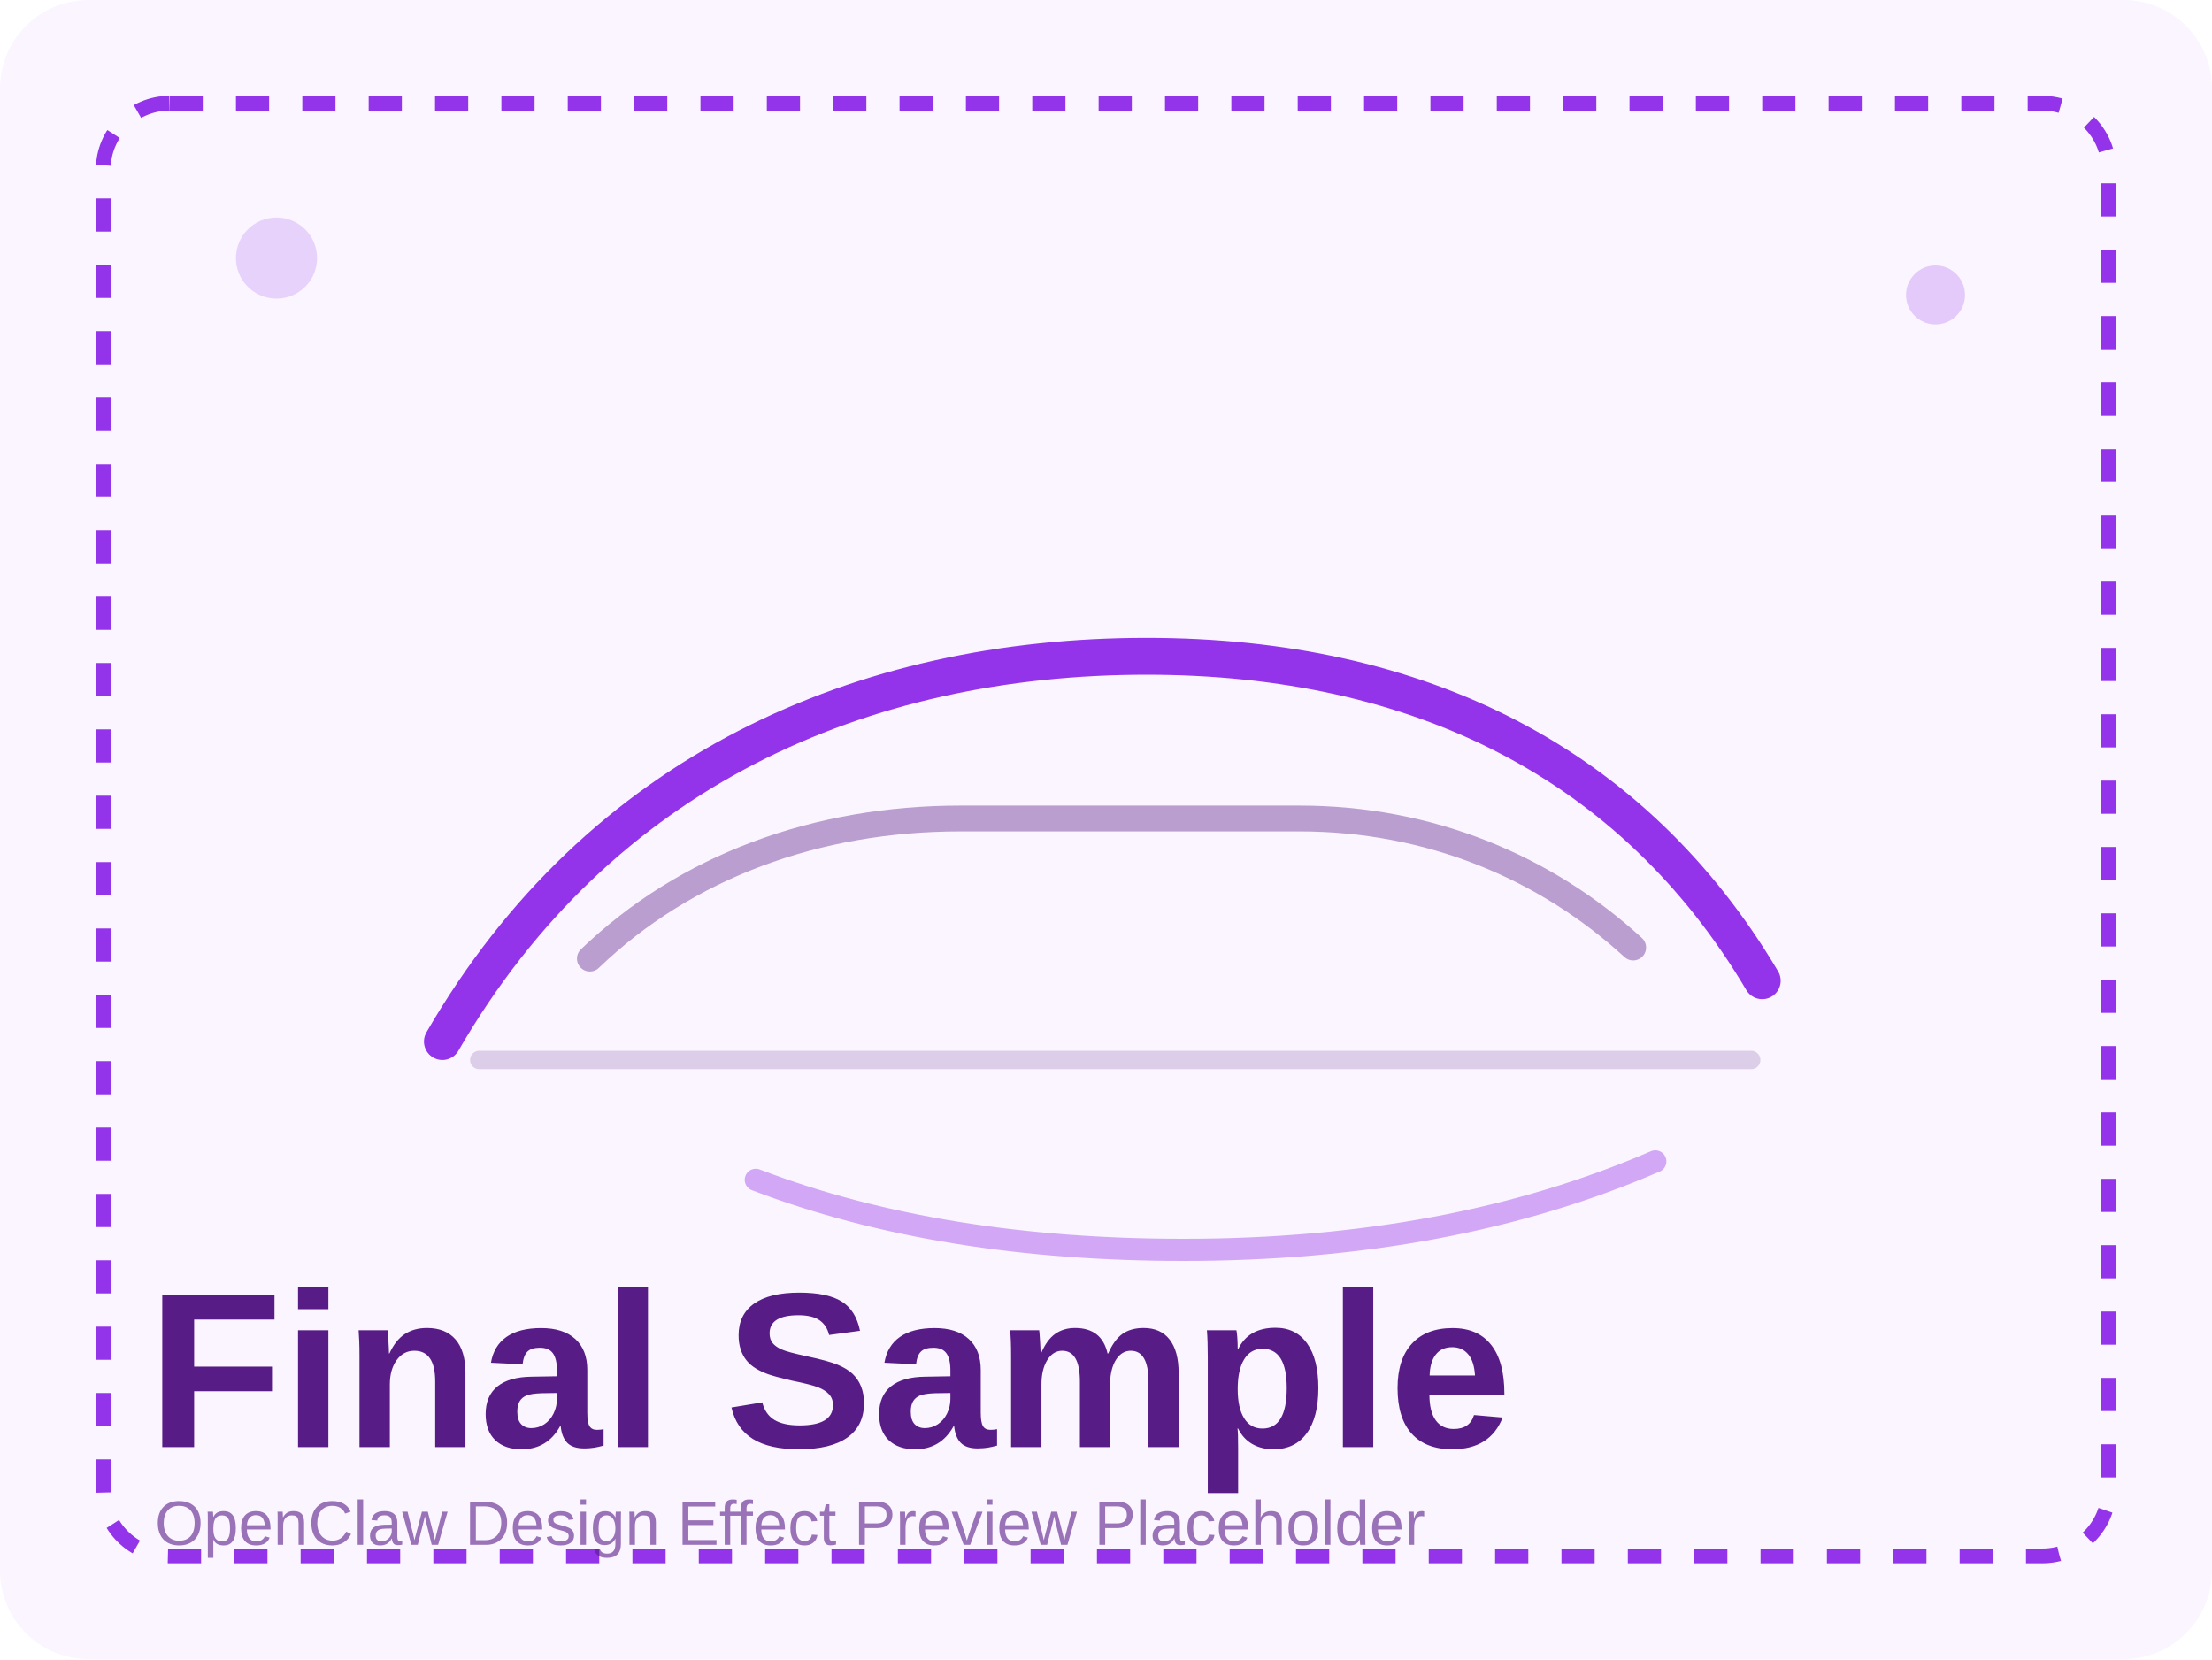
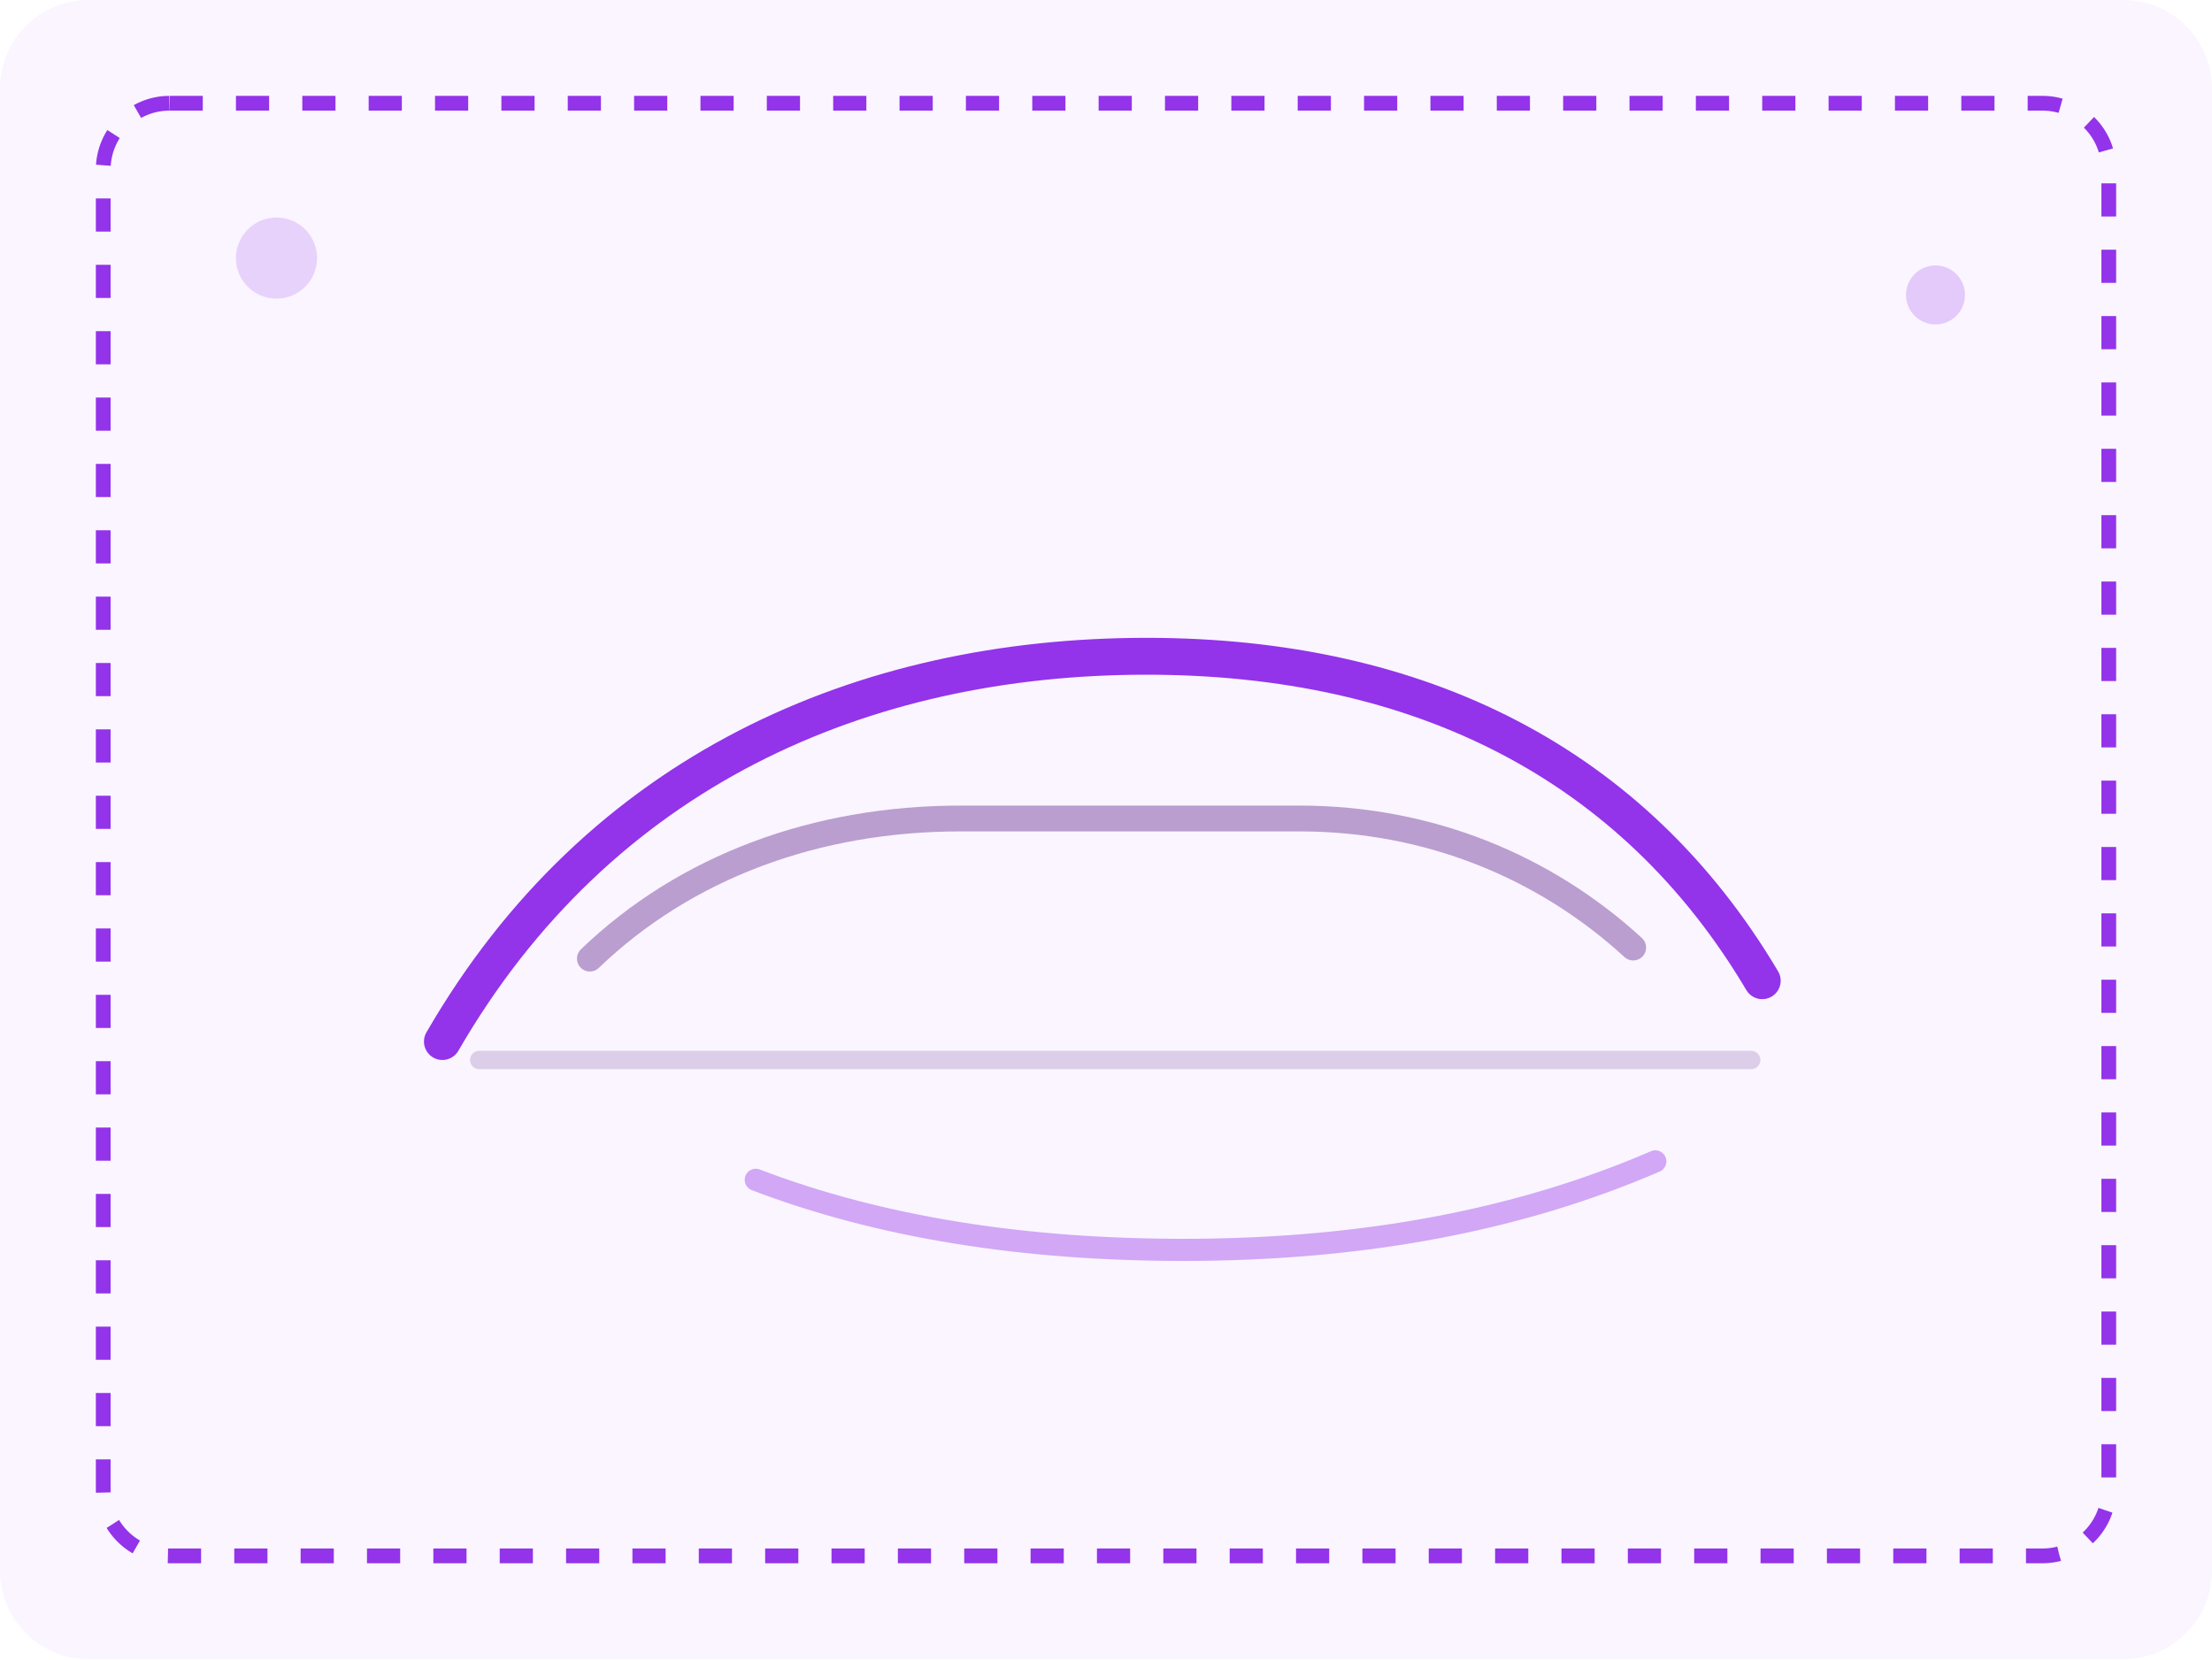
<svg xmlns="http://www.w3.org/2000/svg" width="1200" height="900" viewBox="0 0 1200 900" fill="none">
  <rect width="1200" height="900" rx="48" fill="#faf5ff" />
  <rect x="56" y="56" width="1088" height="788" rx="36" stroke="#9333ea" stroke-width="8" stroke-dasharray="18 18" />
  <circle cx="150" cy="140" r="22" fill="#9333ea" fill-opacity="0.18" />
  <circle cx="1050" cy="160" r="16" fill="#9333ea" fill-opacity="0.22" />
  <path d="M240 565C325 418 468 356 622 356C770 356 886 414 956 532" stroke="#9333ea" stroke-width="20" stroke-linecap="round" />
  <path d="M260 575H950" stroke="#581c87" stroke-opacity="0.18" stroke-width="10" stroke-linecap="round" />
  <path d="M320 520C372 470 443 444 521 444H705C775 444 838 470 886 514" stroke="#581c87" stroke-opacity="0.4" stroke-width="14" stroke-linecap="round" />
  <path d="M410 640C478 666 556 678 642 678C739 678 824 662 898 630" stroke="#9333ea" stroke-opacity="0.4" stroke-width="12" stroke-linecap="round" />
-   <text x="80" y="785" font-family="Segoe UI, Arial, sans-serif" font-size="120" font-weight="800" fill="#581c87">Final Sample</text>
-   <text x="84" y="838" font-family="Segoe UI, Arial, sans-serif" font-size="34" fill="#581c87" fill-opacity="0.6">OpenClaw Design Effect Preview Placeholder</text>
</svg>
